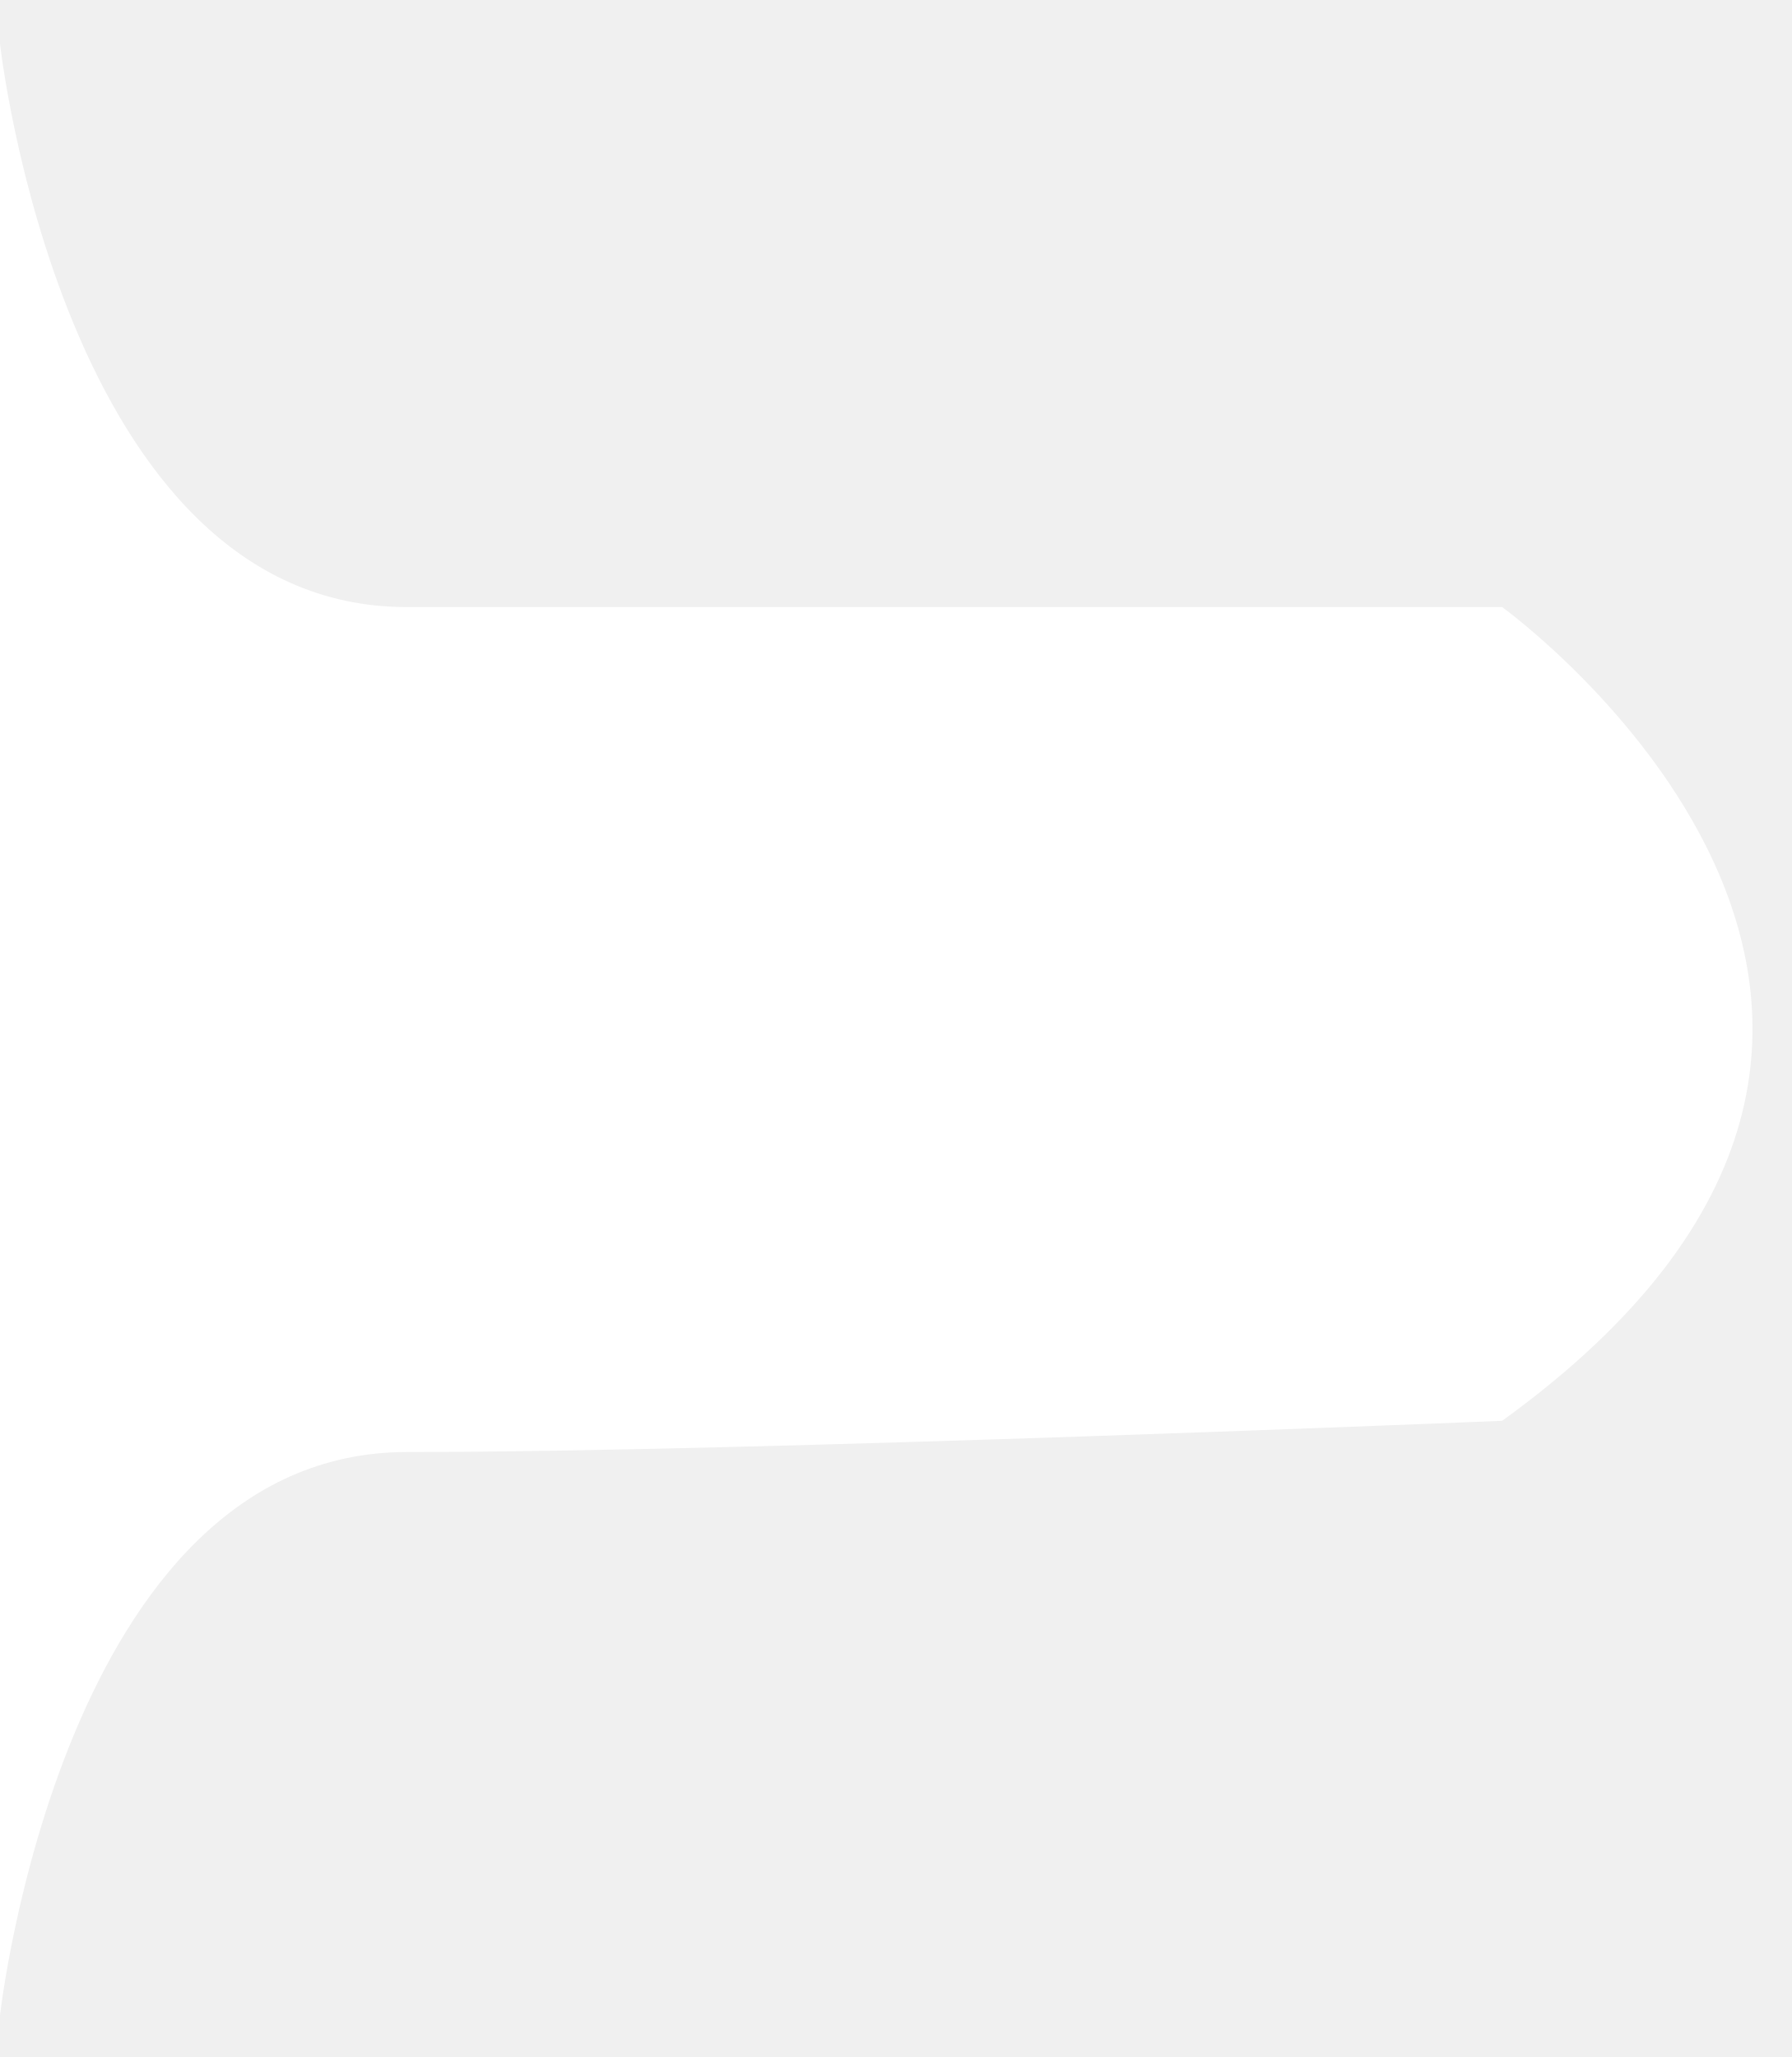
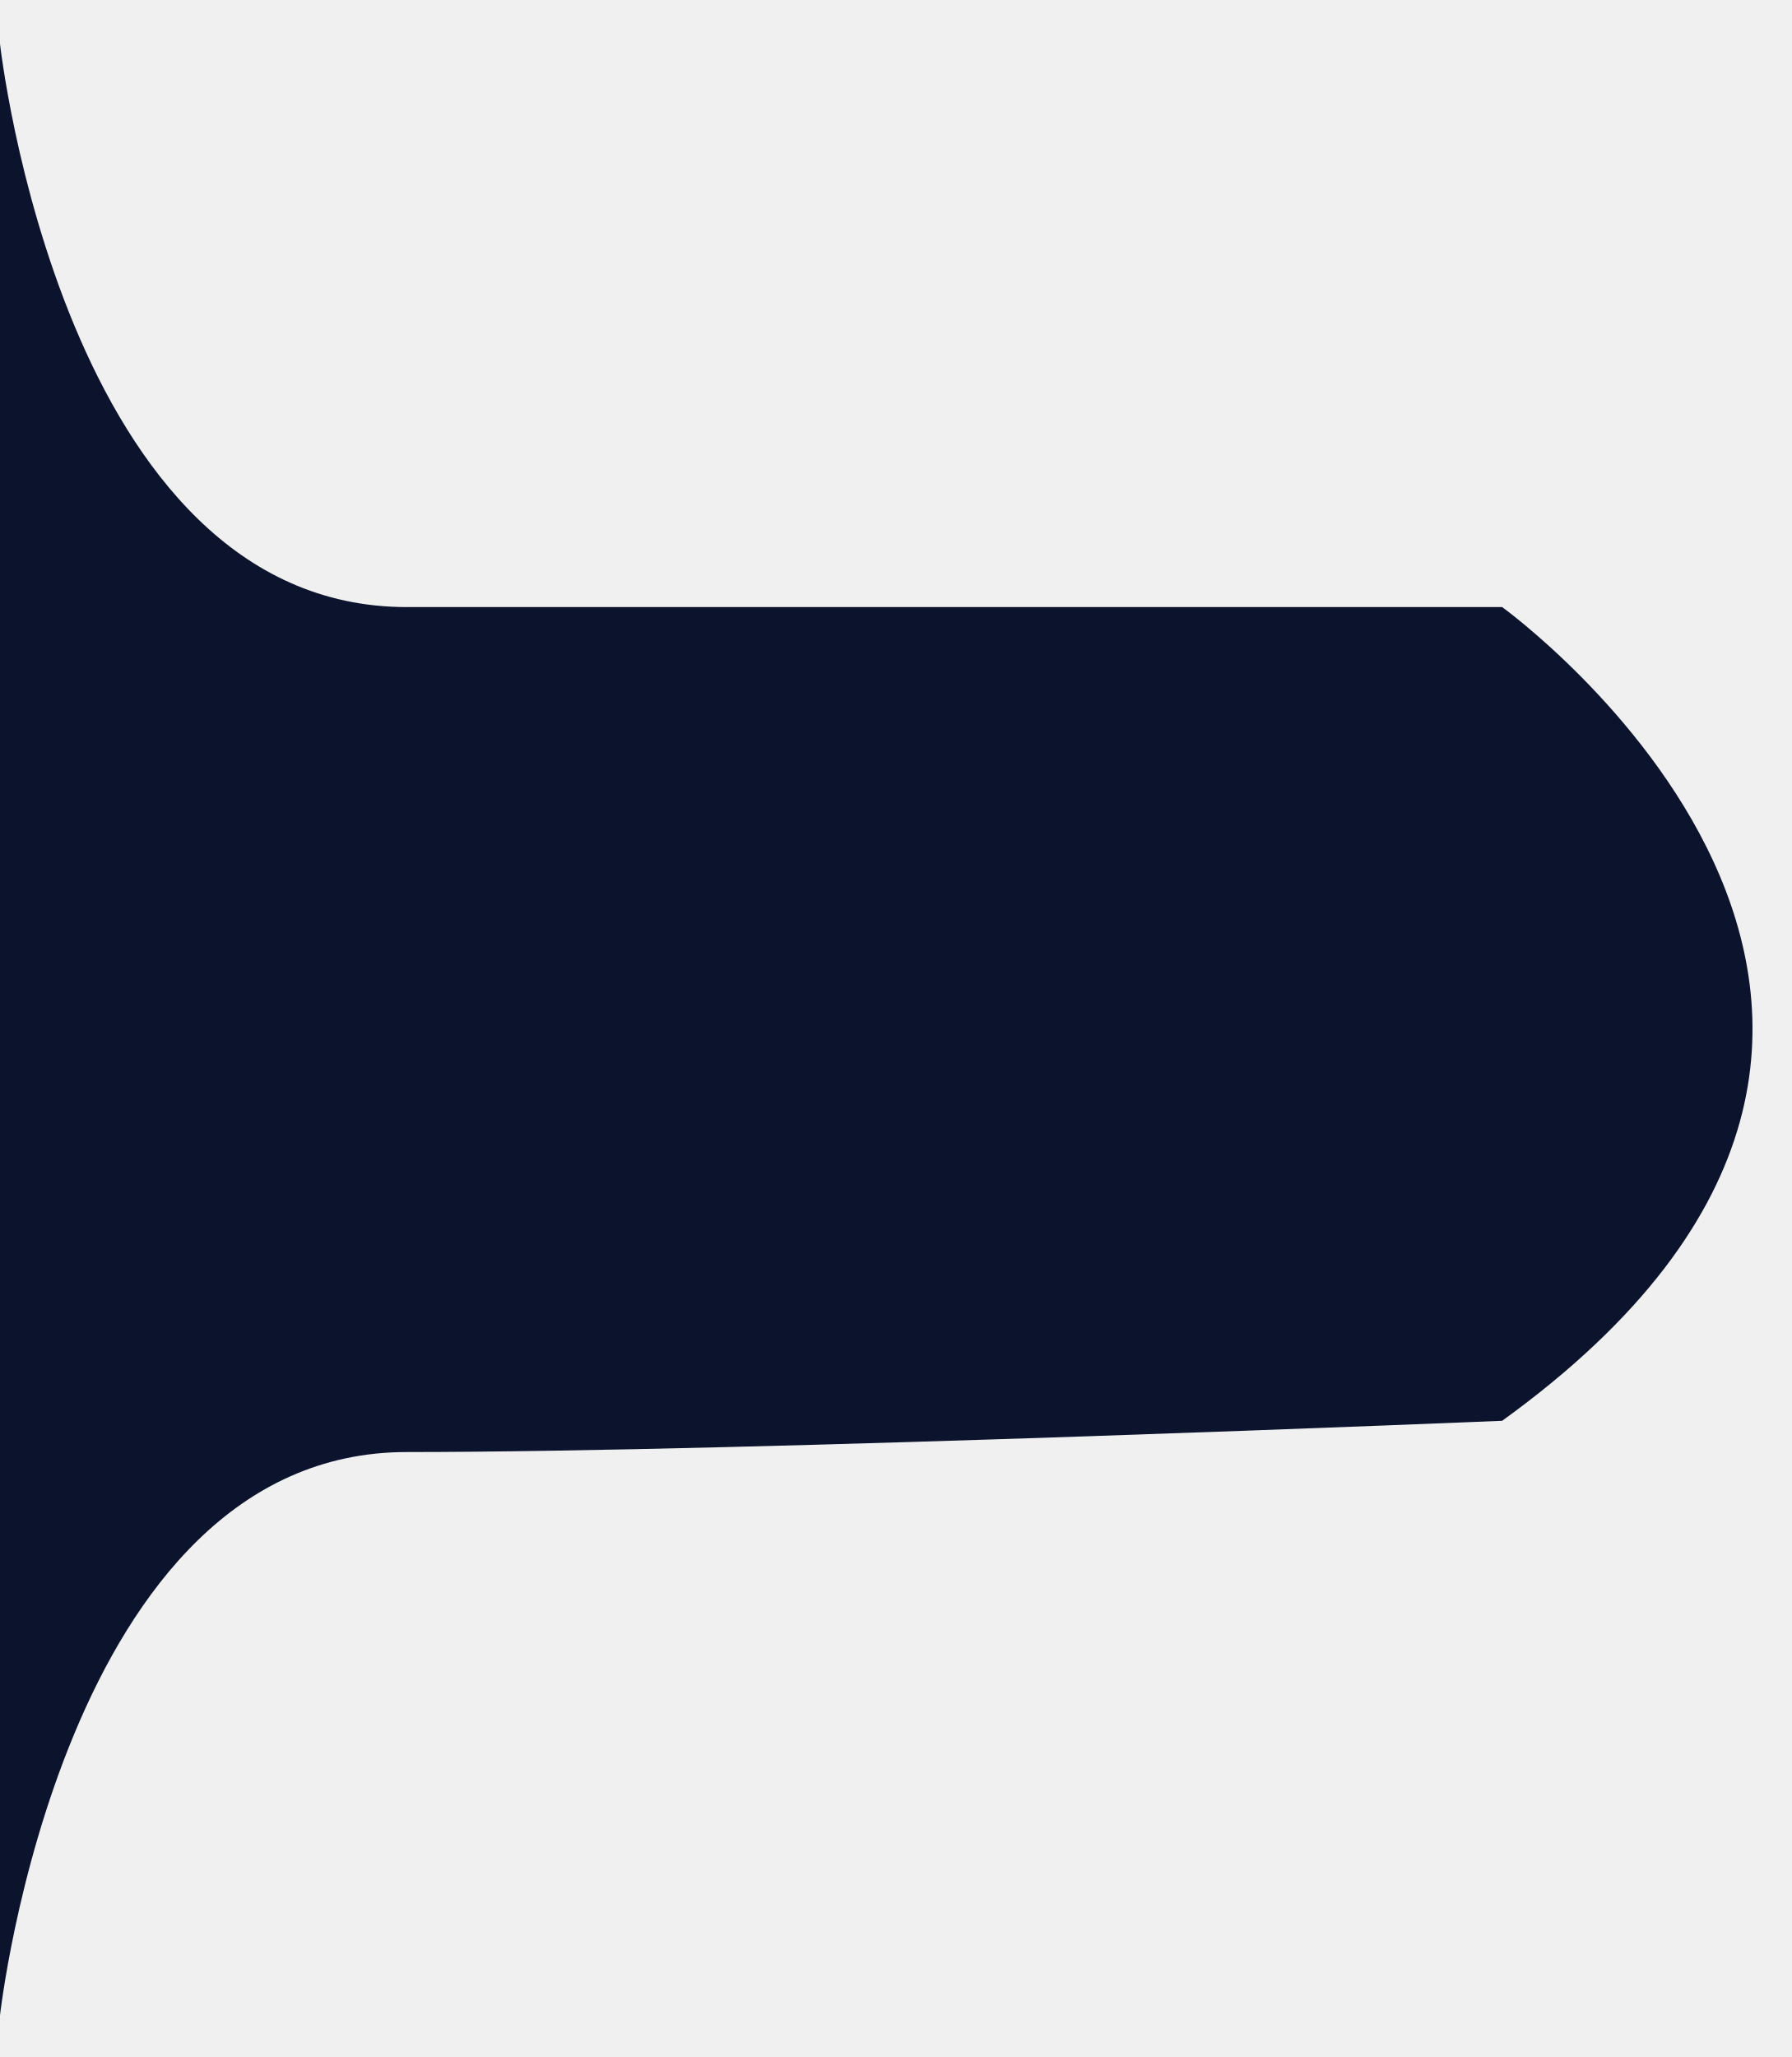
<svg xmlns="http://www.w3.org/2000/svg" width="27" height="31" viewBox="0 0 27 31" fill="none">
-   <path d="M6.131 21.883C0.943 21.883 0 30.373 0 30.373L0 0.66C0 0.66 0.943 9.149 6.131 9.149L22.639 9.149C22.639 9.149 31.128 15.28 22.639 21.412C22.639 21.412 11.319 21.883 6.131 21.883Z" fill="white" />
+   <path d="M6.131 21.883C0.943 21.883 0 30.373 0 30.373L0 0.66C0 0.66 0.943 9.149 6.131 9.149L22.639 9.149C22.639 9.149 31.128 15.28 22.639 21.412C22.639 21.412 11.319 21.883 6.131 21.883Z" fill="#0C142D" />
</svg>
